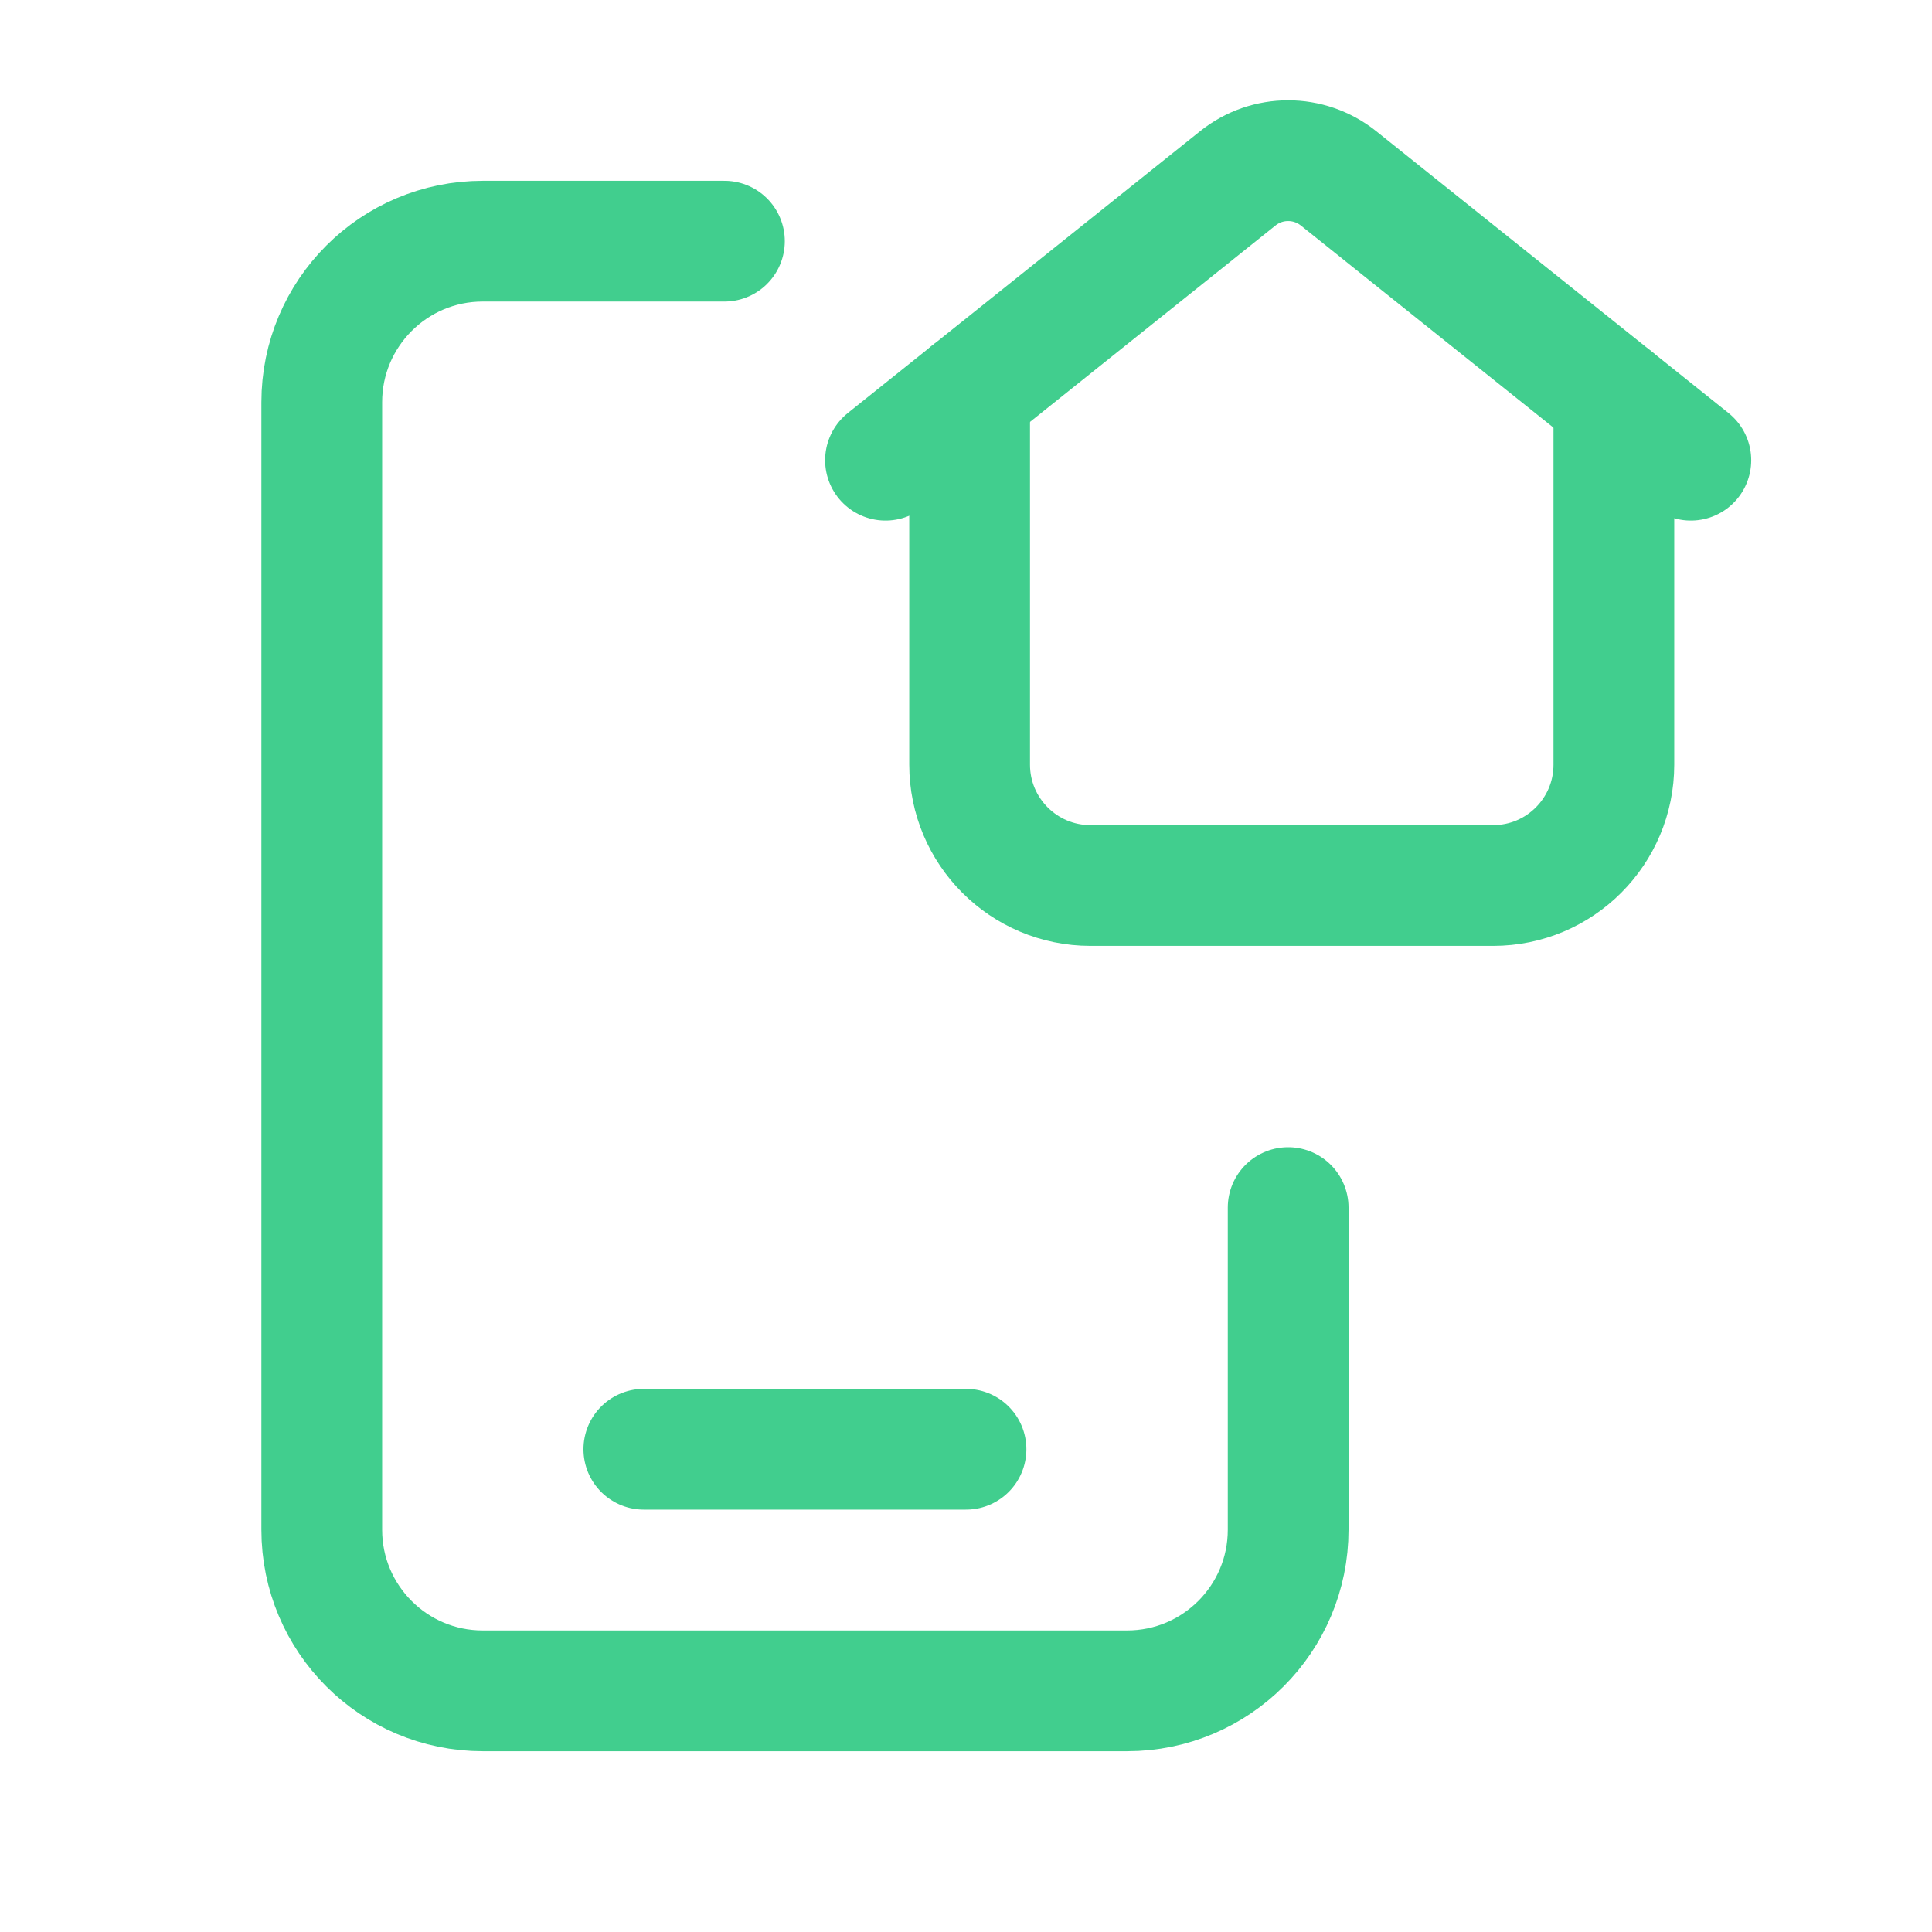
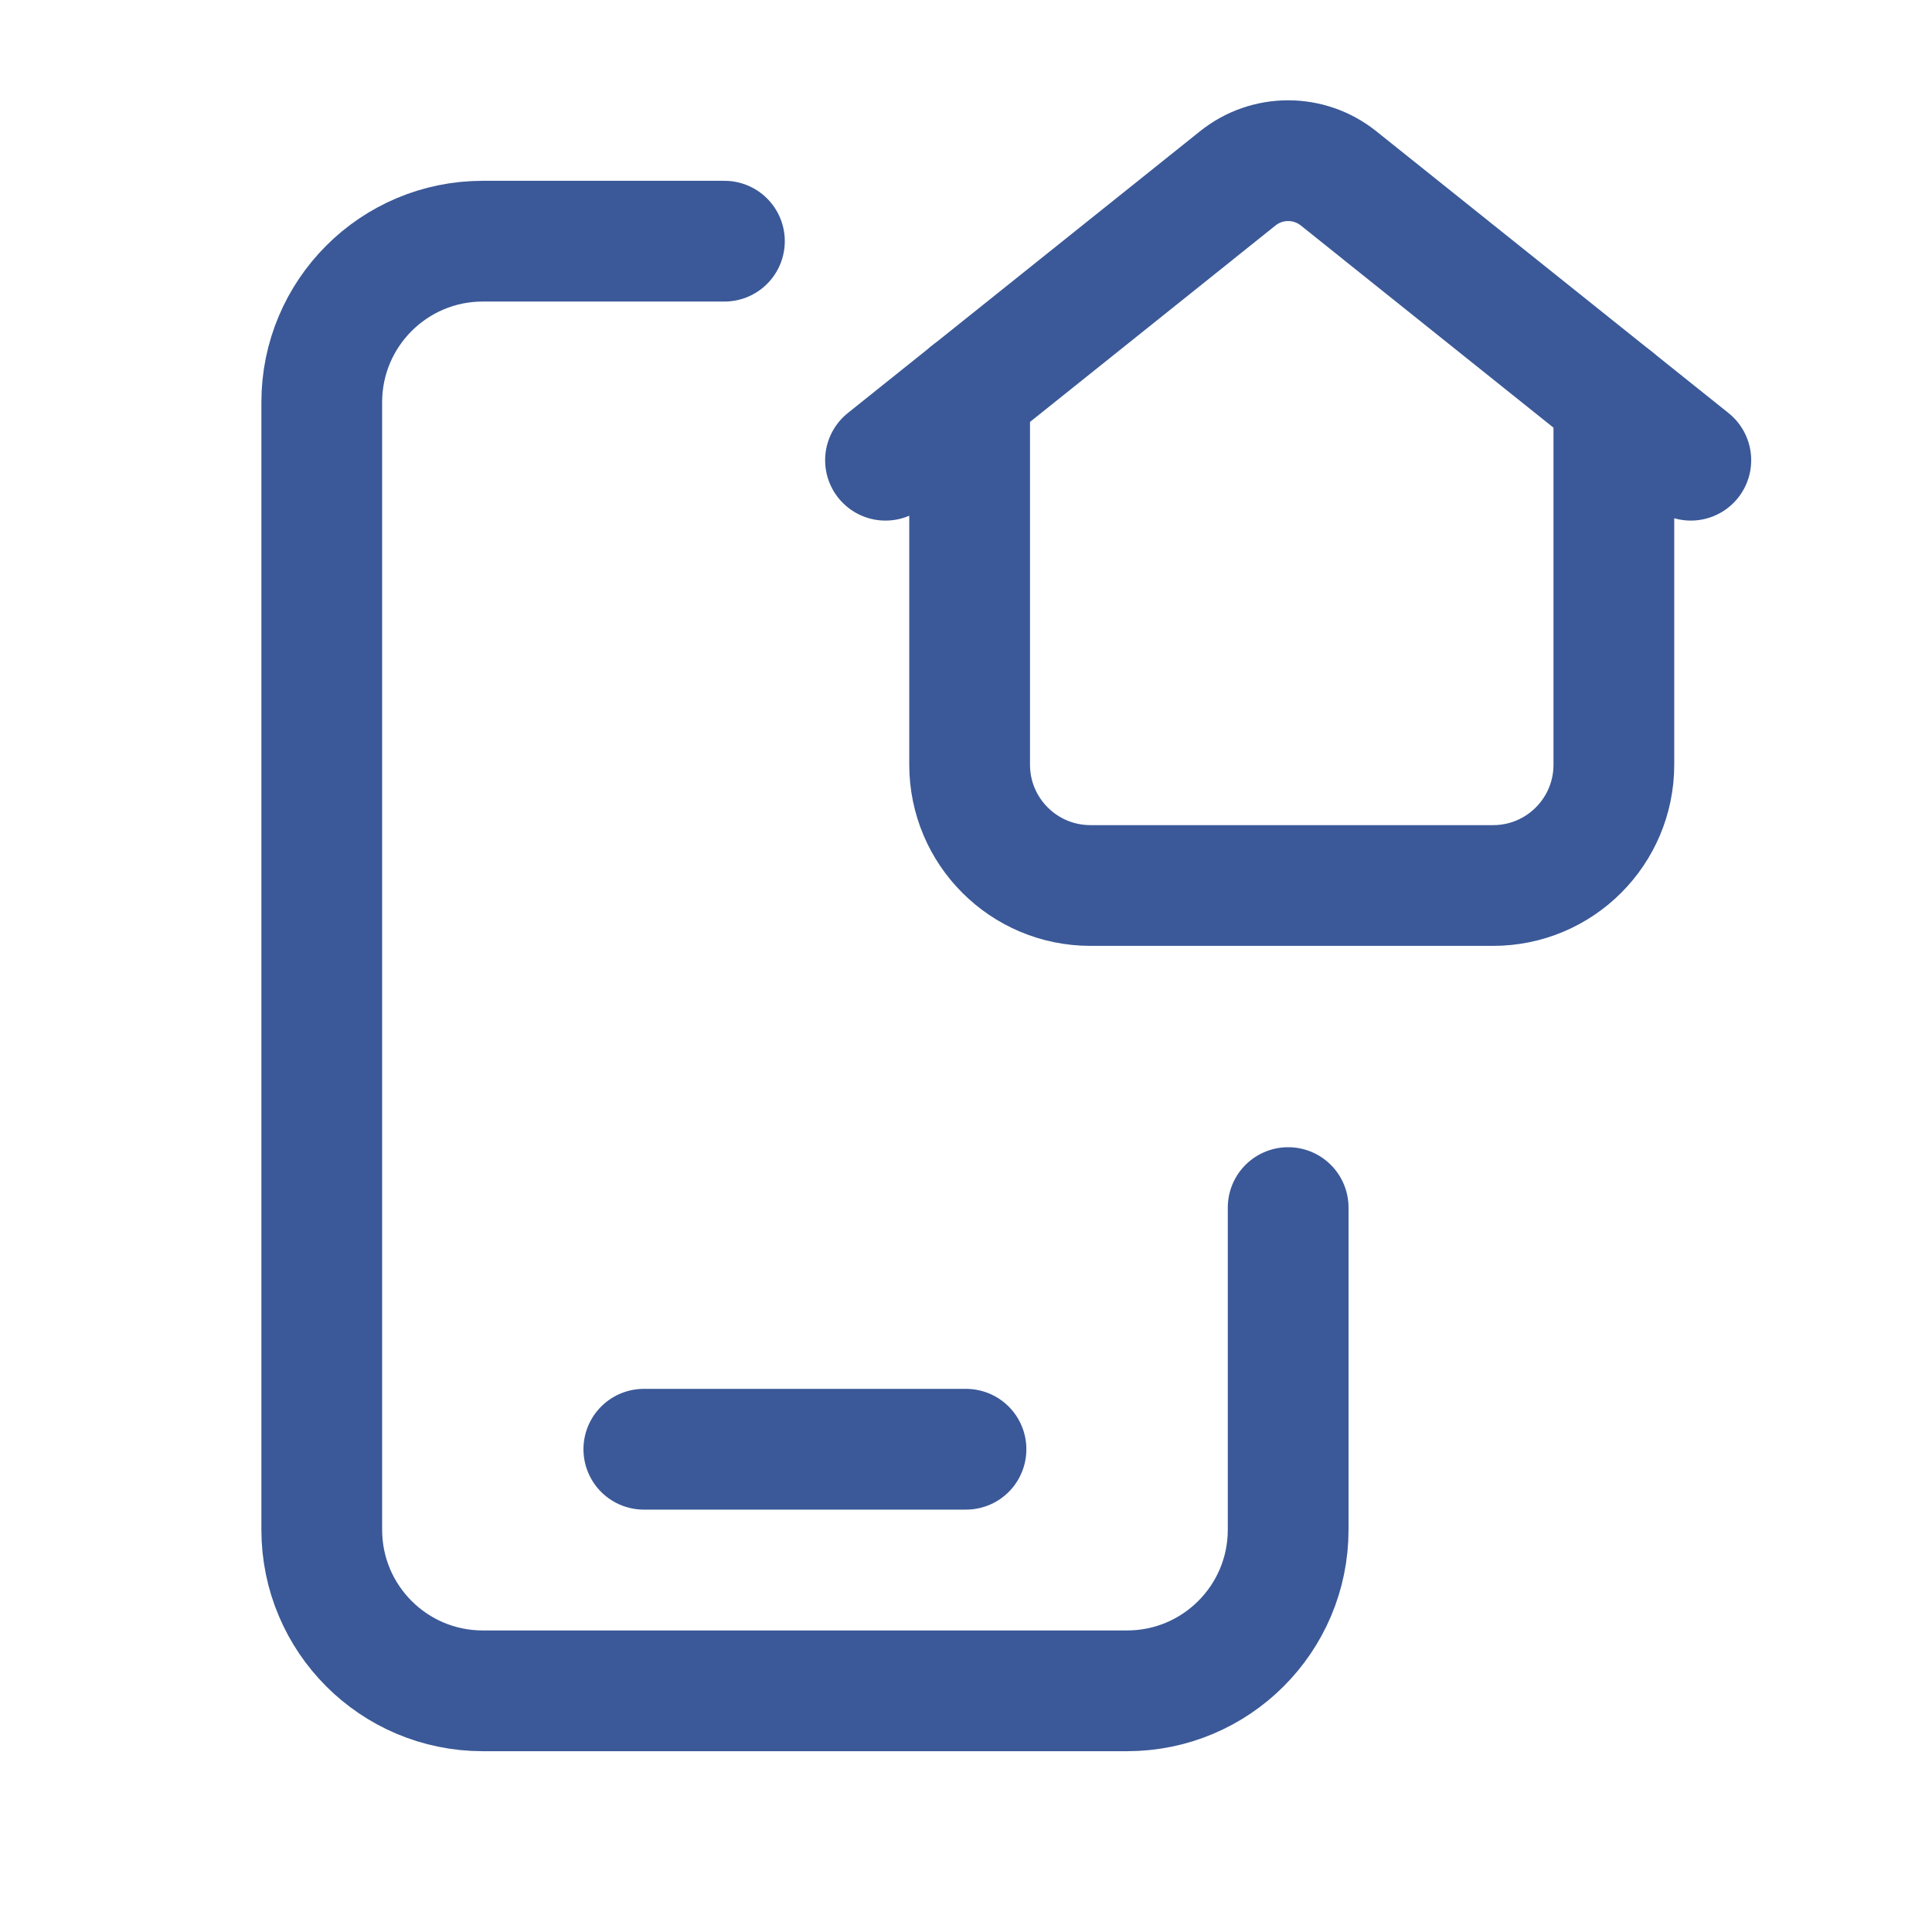
<svg xmlns="http://www.w3.org/2000/svg" width="24" height="24" viewBox="0 0 24 24" fill="none">
-   <path d="M7.998 18.003H12" stroke="#41CE8E" stroke-width="1.5" stroke-linecap="round" stroke-linejoin="round" />
-   <path d="M16.002 15.001V19.003C16.002 20.108 15.106 21.004 14.001 21.004H5.997C4.892 21.004 3.997 20.108 3.997 19.003V4.997C3.997 3.892 4.892 2.996 5.997 2.996H8.999" stroke="#41CE8E" stroke-width="1.5" stroke-linecap="round" stroke-linejoin="round" />
-   <path d="M12.045 4.88V9.499C12.045 10.328 12.717 11 13.546 11H18.548C19.377 11 20.048 10.328 20.048 9.499V4.952" stroke="#41CE8E" stroke-width="1.5" stroke-linecap="round" stroke-linejoin="round" />
-   <path d="M21.004 5.717L16.627 2.215C16.261 1.923 15.742 1.923 15.377 2.215L11 5.717" stroke="#41CE8E" stroke-width="1.5" stroke-linecap="round" stroke-linejoin="round" />
+   <path d="M7.998 18.003H12" stroke="#3b5998" stroke-width="1.5" stroke-linecap="round" stroke-linejoin="round" />
+   <path d="M16.002 15.001V19.003C16.002 20.108 15.106 21.004 14.001 21.004H5.997C4.892 21.004 3.997 20.108 3.997 19.003V4.997C3.997 3.892 4.892 2.996 5.997 2.996H8.999" stroke="#3b5998" stroke-width="1.5" stroke-linecap="round" stroke-linejoin="round" />
+   <path d="M12.045 4.88V9.499C12.045 10.328 12.717 11 13.546 11H18.548C19.377 11 20.048 10.328 20.048 9.499V4.952" stroke="#3b5998" stroke-width="1.5" stroke-linecap="round" stroke-linejoin="round" />
+   <path d="M21.004 5.717L16.627 2.215C16.261 1.923 15.742 1.923 15.377 2.215L11 5.717" stroke="#3b5998" stroke-width="1.5" stroke-linecap="round" stroke-linejoin="round" />
</svg>
